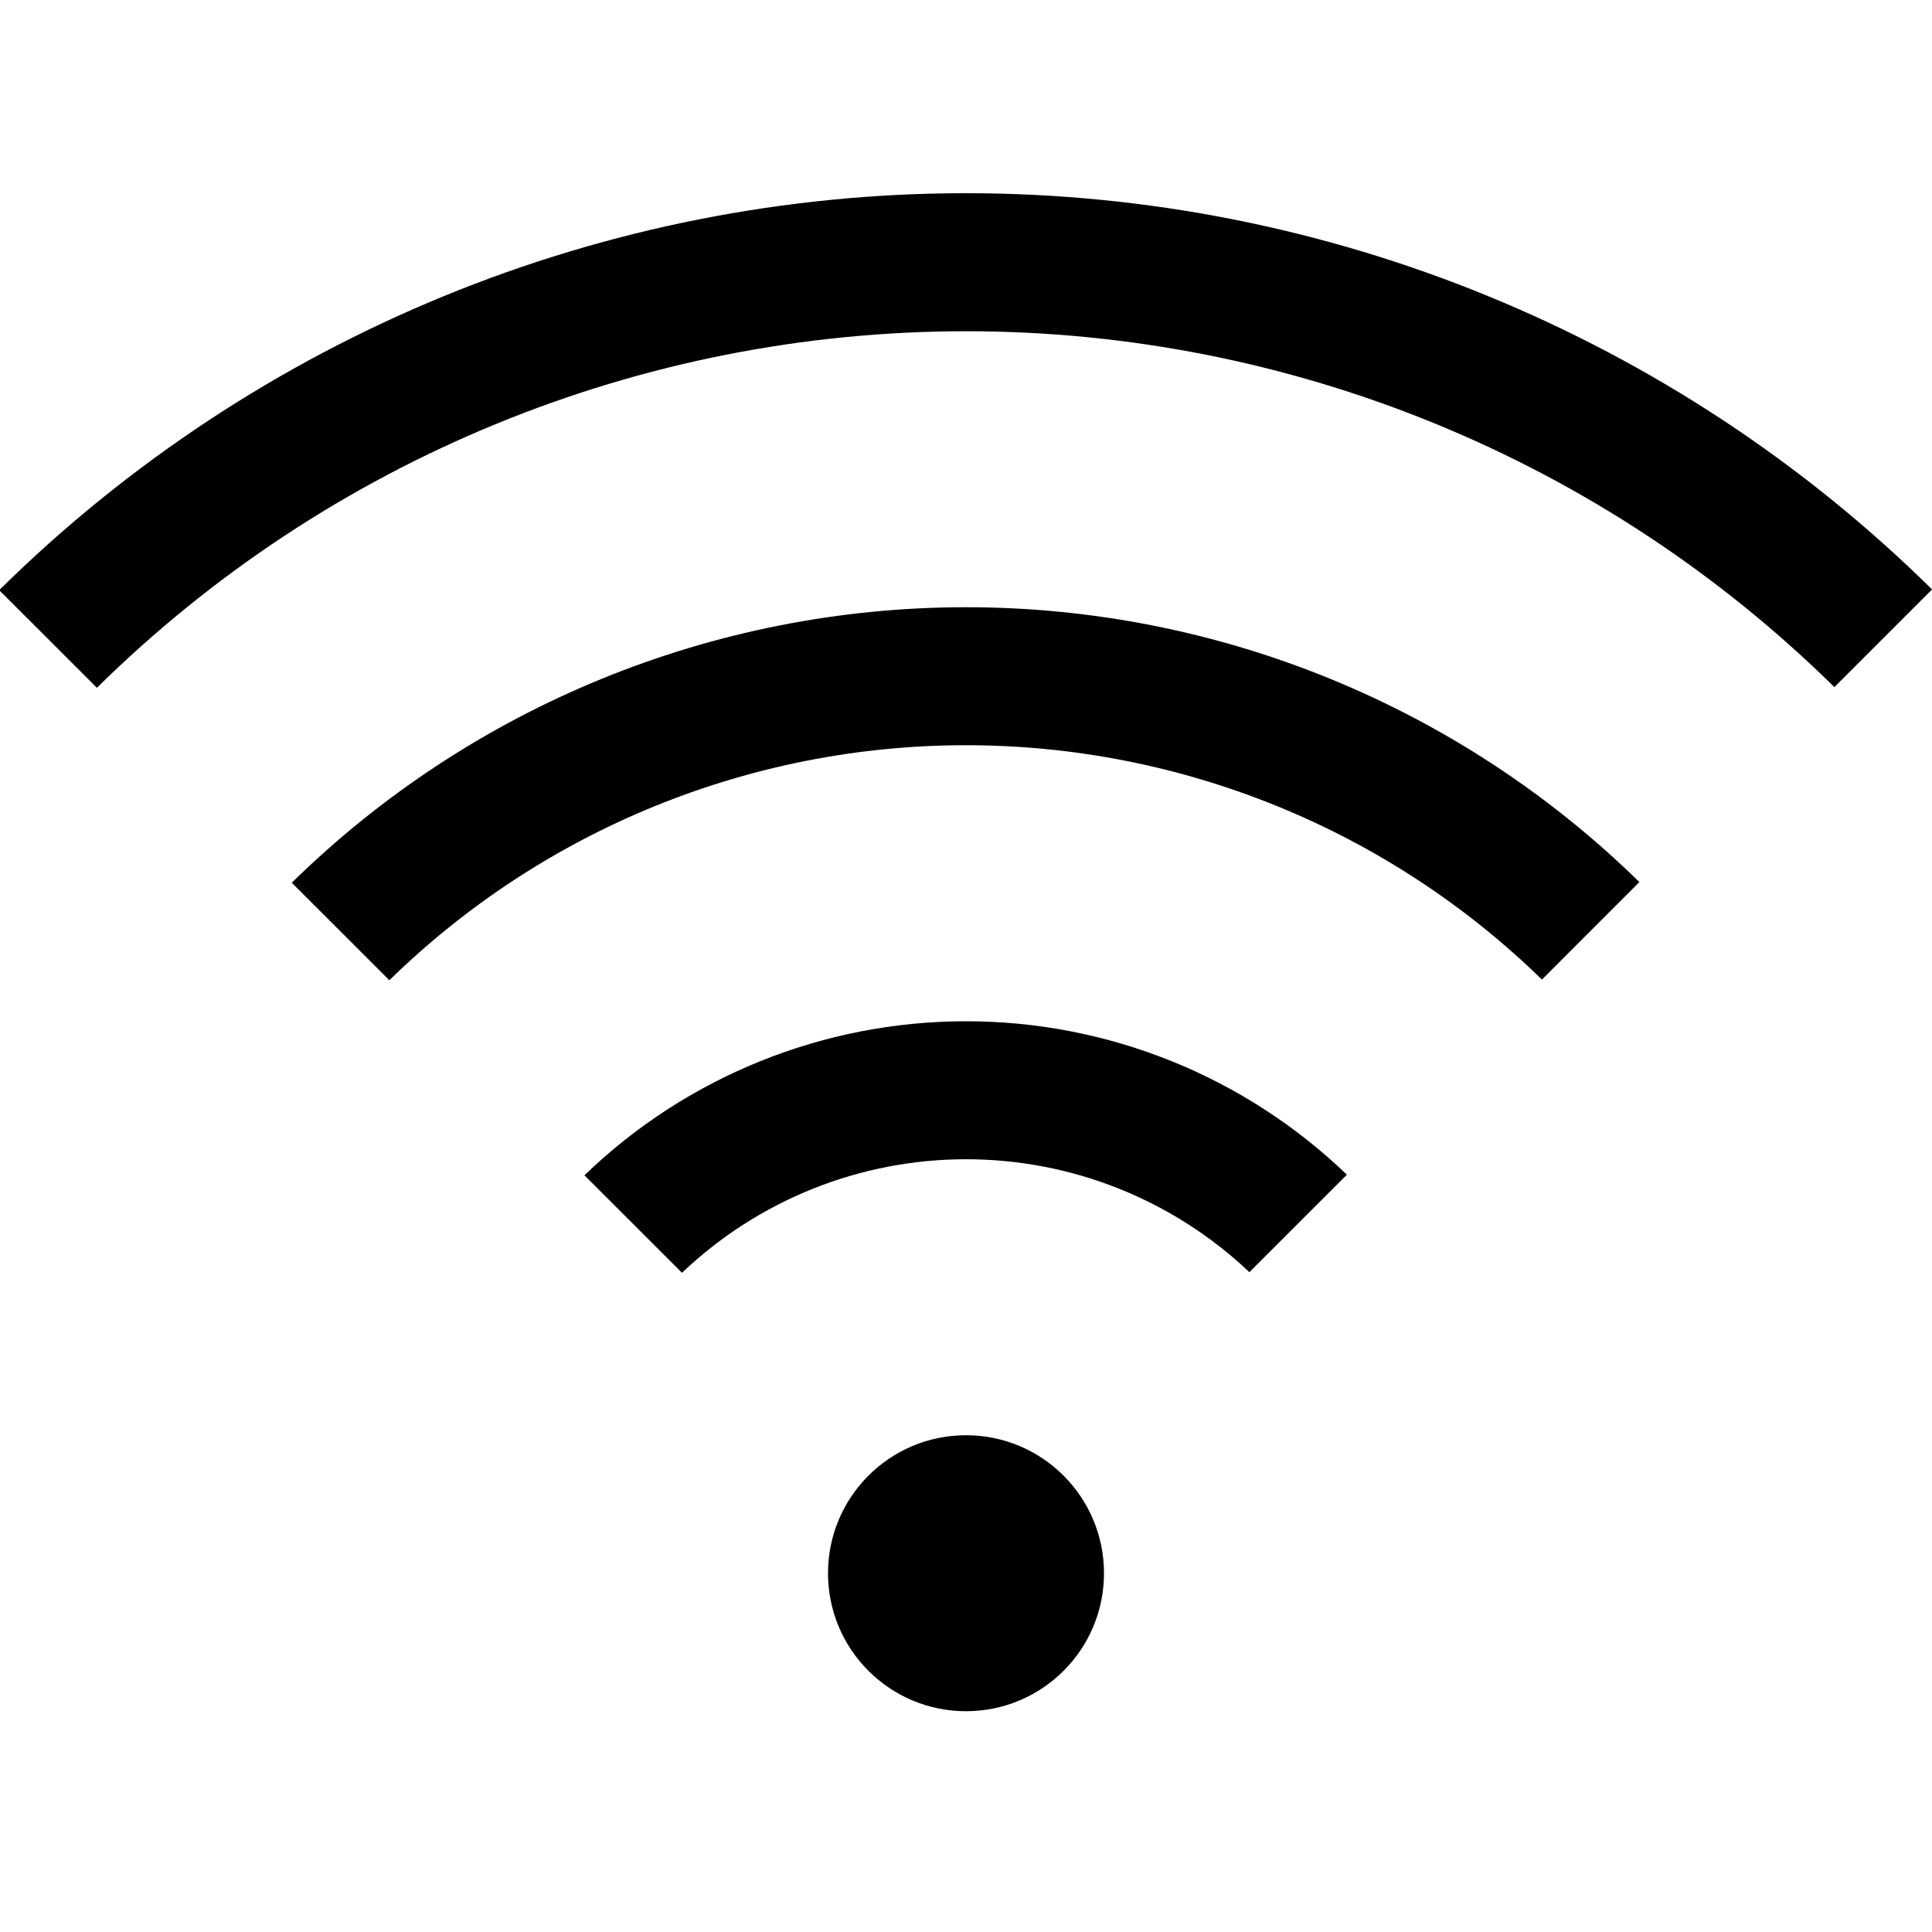
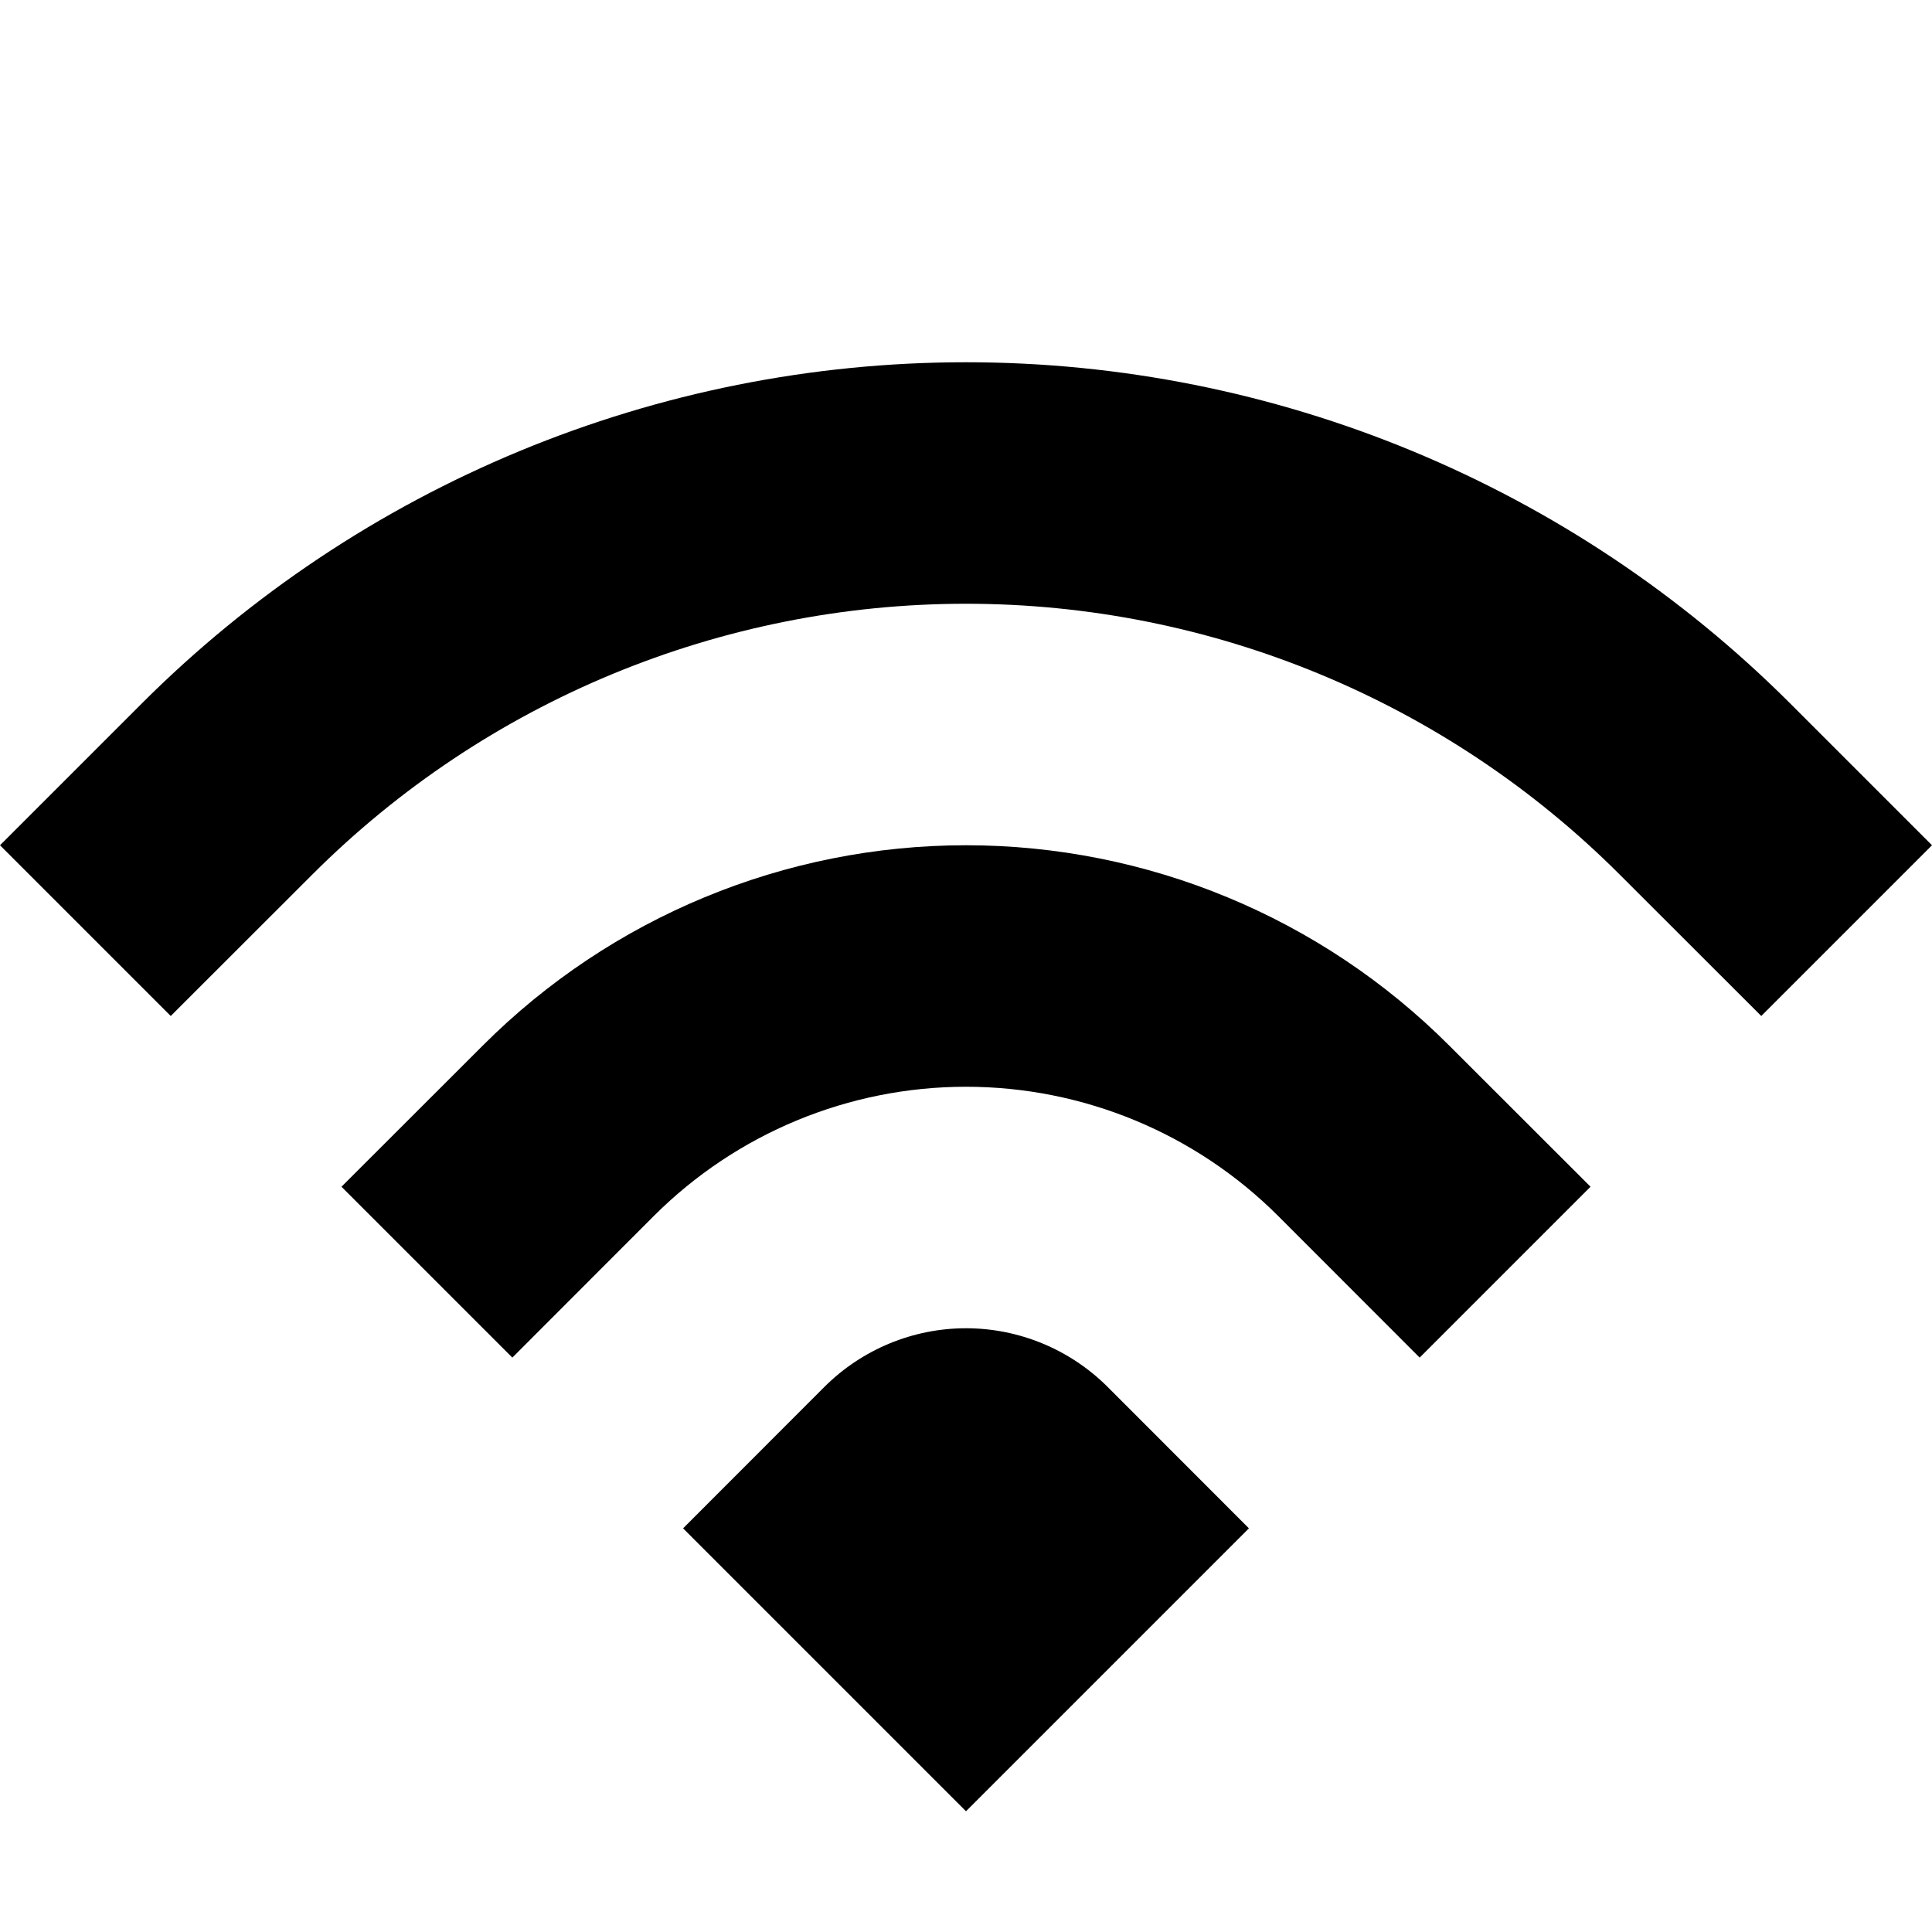
- <svg xmlns="http://www.w3.org/2000/svg" width="40" height="40" viewBox="0 0 40 40" fill="none">
-   <path d="M20 35.429C21.578 35.429 22.857 34.15 22.857 32.572C22.857 30.994 21.578 29.715 20 29.715C18.422 29.715 17.143 30.994 17.143 32.572C17.143 34.15 18.422 35.429 20 35.429Z" fill="black" />
-   <path d="M12.1 24.333L14.12 26.352C15.703 24.845 17.805 24.003 19.991 24.001C22.177 23.998 24.281 24.835 25.867 26.339L27.886 24.321C25.764 22.28 22.934 21.141 19.99 21.144C17.046 21.147 14.218 22.289 12.1 24.333Z" fill="black" />
-   <path d="M6.041 18.276L8.061 20.295C11.249 17.178 15.531 15.431 19.989 15.429C24.448 15.426 28.732 17.167 31.924 20.281L33.942 18.262C30.215 14.612 25.206 12.569 19.989 12.572C14.772 12.575 9.764 14.623 6.041 18.276Z" fill="black" />
-   <path d="M40 12.202C34.67 6.946 27.485 4 20 4C12.515 4 5.33 6.946 0 12.202V12.235L2.006 14.24C6.798 9.513 13.258 6.861 19.989 6.858C26.721 6.855 33.183 9.502 37.979 14.226L40 12.205V12.202Z" fill="black" />
+ <svg xmlns="http://www.w3.org/2000/svg" width="800px" height="800px" viewBox="0 0 16 16" fill="none">
+   <path d="M0 7L1.172 5.828C2.983 4.017 5.439 3 8 3C10.561 3 13.017 4.017 14.828 5.828L16 7L14.586 8.414L13.414 7.243C11.978 5.807 10.031 5 8 5C5.969 5 4.022 5.807 2.586 7.243L1.414 8.414L0 7Z" fill="#000000" />
+   <path d="M4.243 11.243L2.828 9.828L4 8.657C5.061 7.596 6.5 7 8 7C9.5 7 10.939 7.596 12 8.657L13.172 9.828L11.757 11.243L10.586 10.071C9.9 9.385 8.97 9 8 9C7.03 9 6.1 9.385 5.414 10.071L4.243 11.243Z" fill="#000000" />
+   <path d="M8 15L5.657 12.657L6.828 11.485C7.139 11.175 7.561 11 8 11C8.439 11 8.861 11.175 9.172 11.485L10.343 12.657L8 15Z" fill="#000000" />
</svg>
